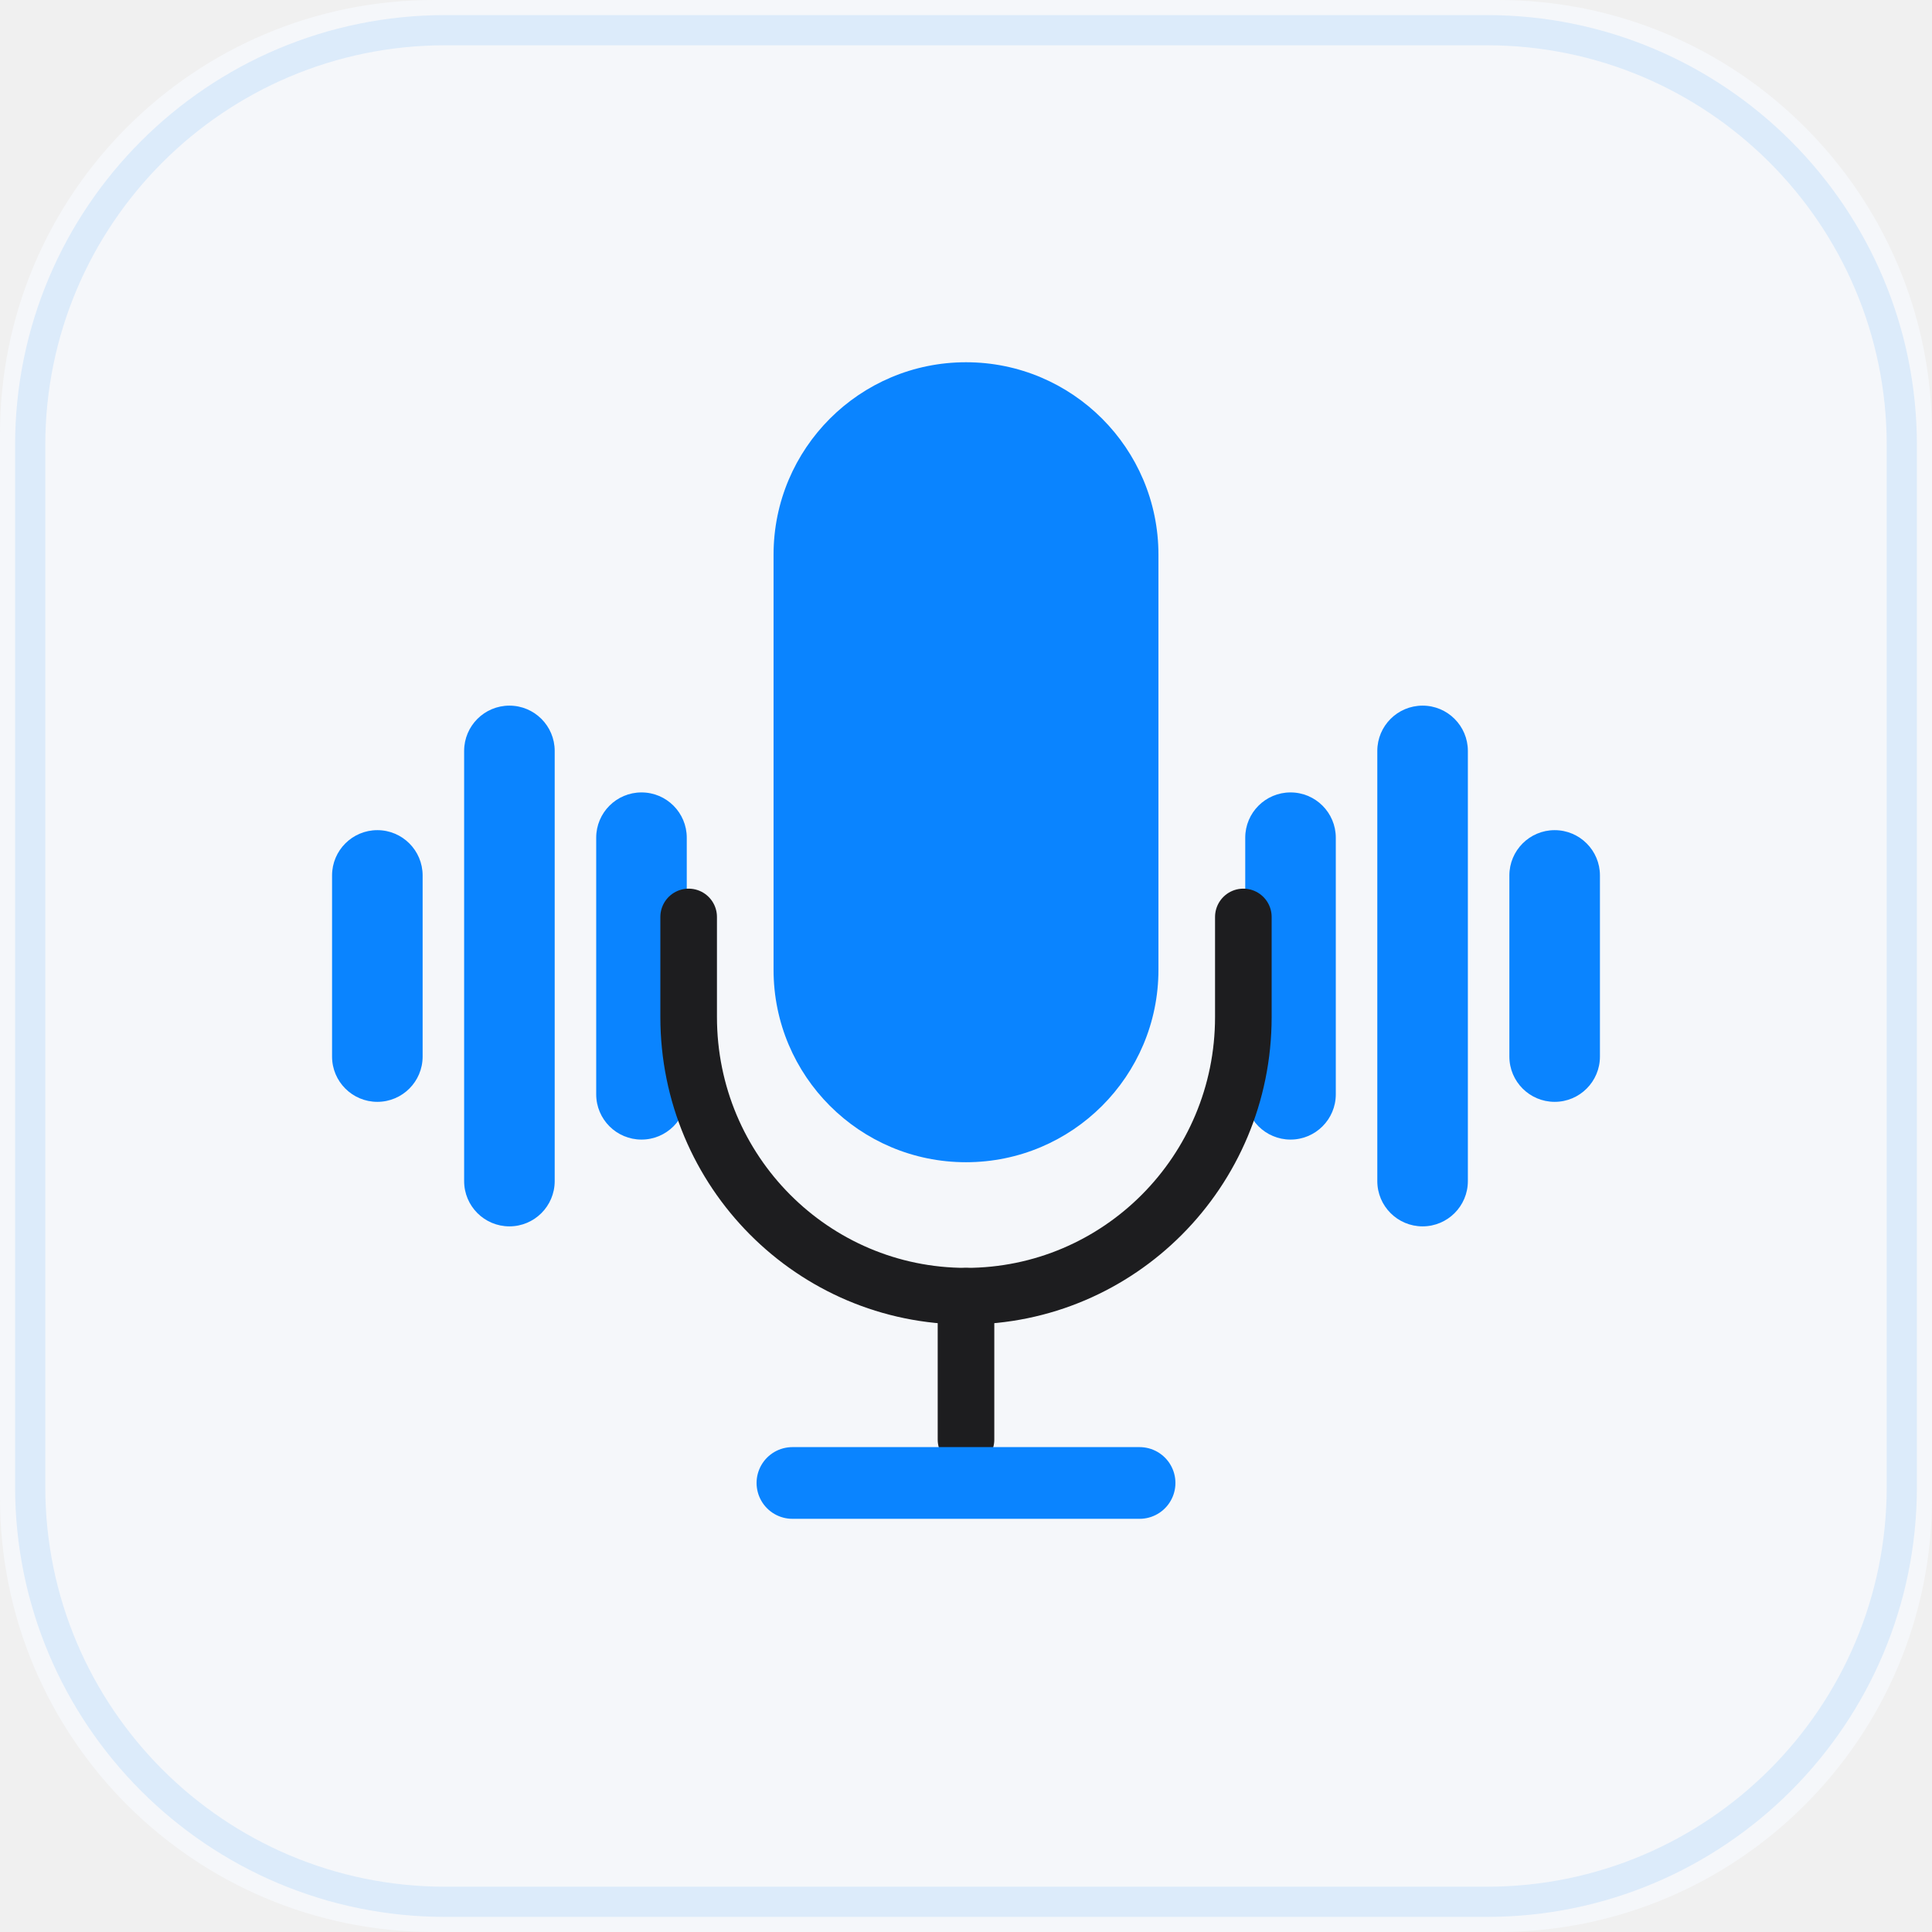
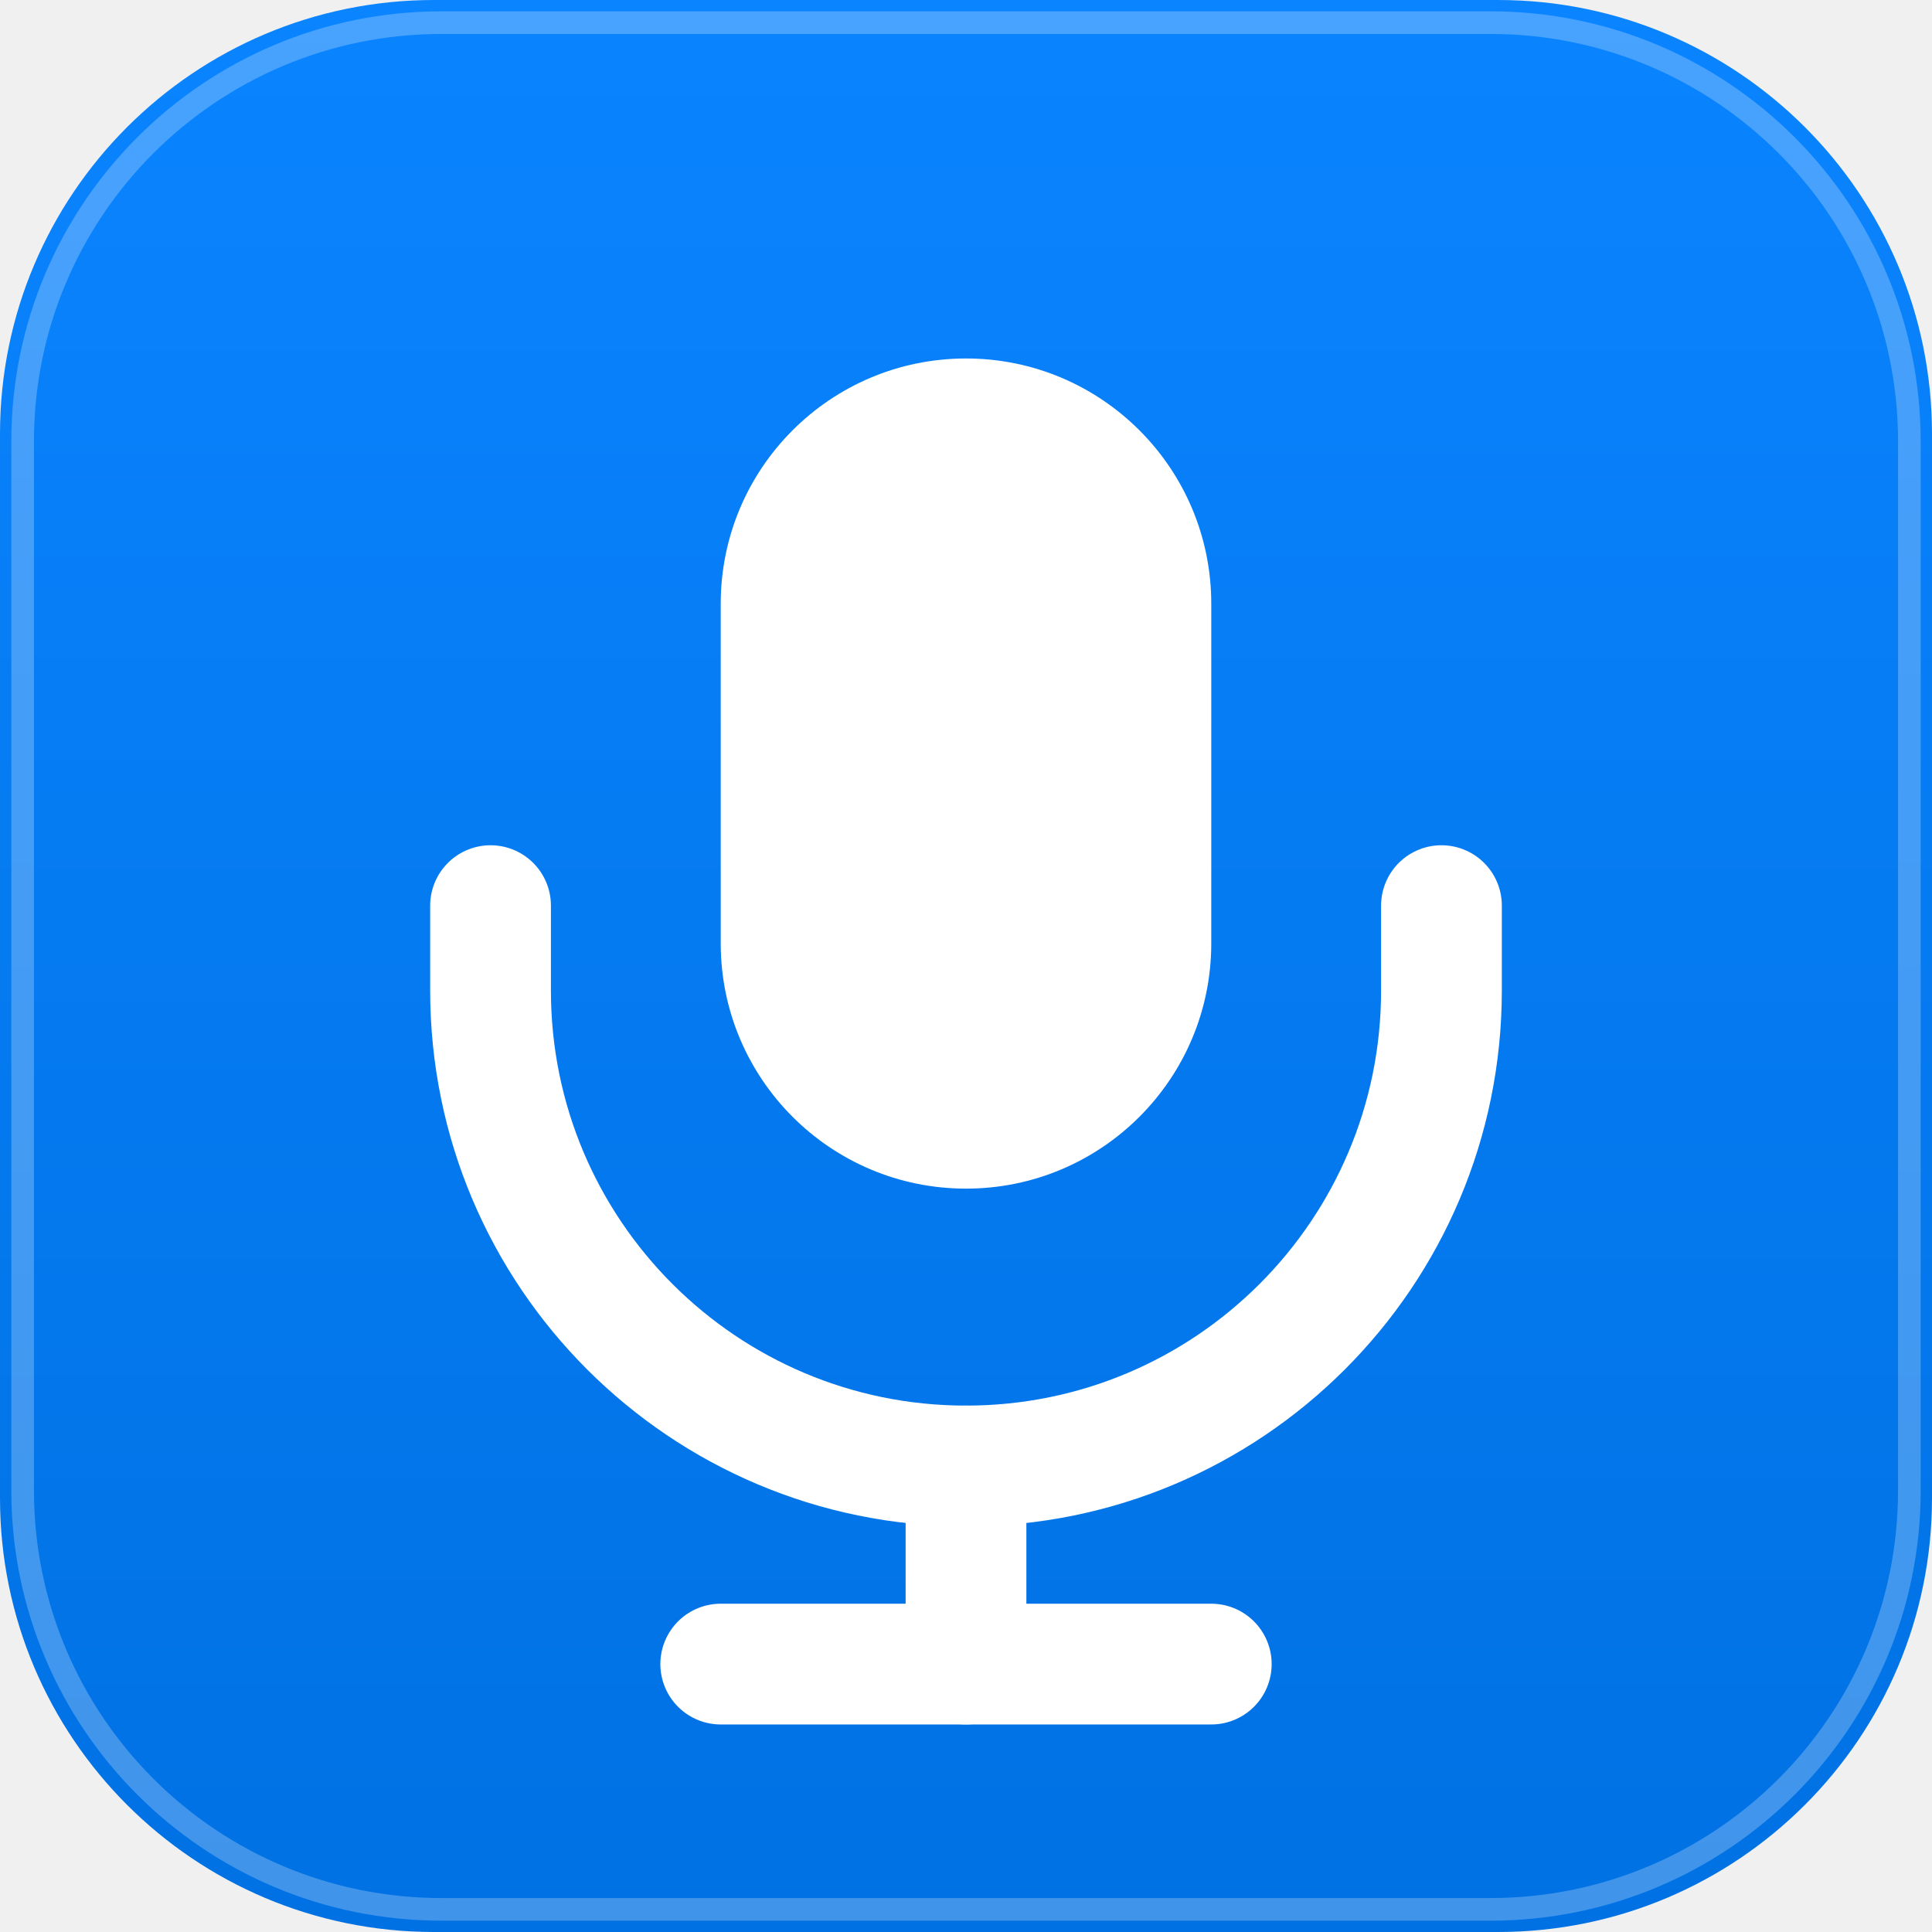
- <svg xmlns="http://www.w3.org/2000/svg" viewBox="0 0 1024 1024">
-   <rect width="1024" height="1024" rx="230" fill="#F5F7FA" />
-   <rect x="16" y="16" width="992" height="992" rx="220" fill="none" stroke="#DCEBFA" stroke-width="16" />
-   <g fill="#0A84FF">
-     <rect x="176" y="440" width="48" height="144" rx="24" />
-     <rect x="246" y="374" width="48" height="276" rx="24" />
-     <rect x="316" y="420" width="48" height="184" rx="24" />
-     <rect x="800" y="440" width="48" height="144" rx="24" />
-     <rect x="730" y="374" width="48" height="276" rx="24" />
-     <rect x="660" y="420" width="48" height="184" rx="24" />
-     <rect x="410" y="192" width="204" height="424" rx="102" />
-   </g>
-   <path d="M365 486v53c0 82 66 148 147 148h0c81 0 147-66 147-148v-53" fill="none" stroke="#1D1D1F" stroke-linecap="round" stroke-linejoin="round" stroke-width="30" />
-   <path d="M512 687v76" fill="none" stroke="#1D1D1F" stroke-linecap="round" stroke-width="30" />
-   <path d="M420 786h184" fill="none" stroke="#0A84FF" stroke-linecap="round" stroke-width="38" />
+ <svg xmlns="http://www.w3.org/2000/svg" viewBox="0 0 1024 1024" width="1024" height="1024">
+   <defs>
+     <linearGradient id="macVoiceBlueGrad" x1="0%" y1="0%" x2="0%" y2="100%">
+       <stop offset="0%" stop-color="#0A84FF" />
+       <stop offset="100%" stop-color="#0071E3" />
+     </linearGradient>
+   </defs>
+   <rect width="1024" height="1024" rx="230" fill="url(#macVoiceBlueGrad)" />
+   <rect x="12" y="12" width="1000" height="1000" rx="222" fill="none" stroke="#FFFFFF" stroke-opacity="0.25" stroke-width="12" />
+   <rect x="382" y="190" width="260" height="440" rx="130" fill="#FFFFFF" />
+   <path d="M260 480v45c0 139.18 112.82 252 252 252s252-112.82 252-252v-45" fill="none" stroke="#FFFFFF" stroke-width="64" stroke-linecap="round" />
+   <path d="M512 777v105" fill="none" stroke="#FFFFFF" stroke-width="64" stroke-linecap="round" />
+   <path d="M382 882h260" fill="none" stroke="#FFFFFF" stroke-width="64" stroke-linecap="round" />
</svg>
